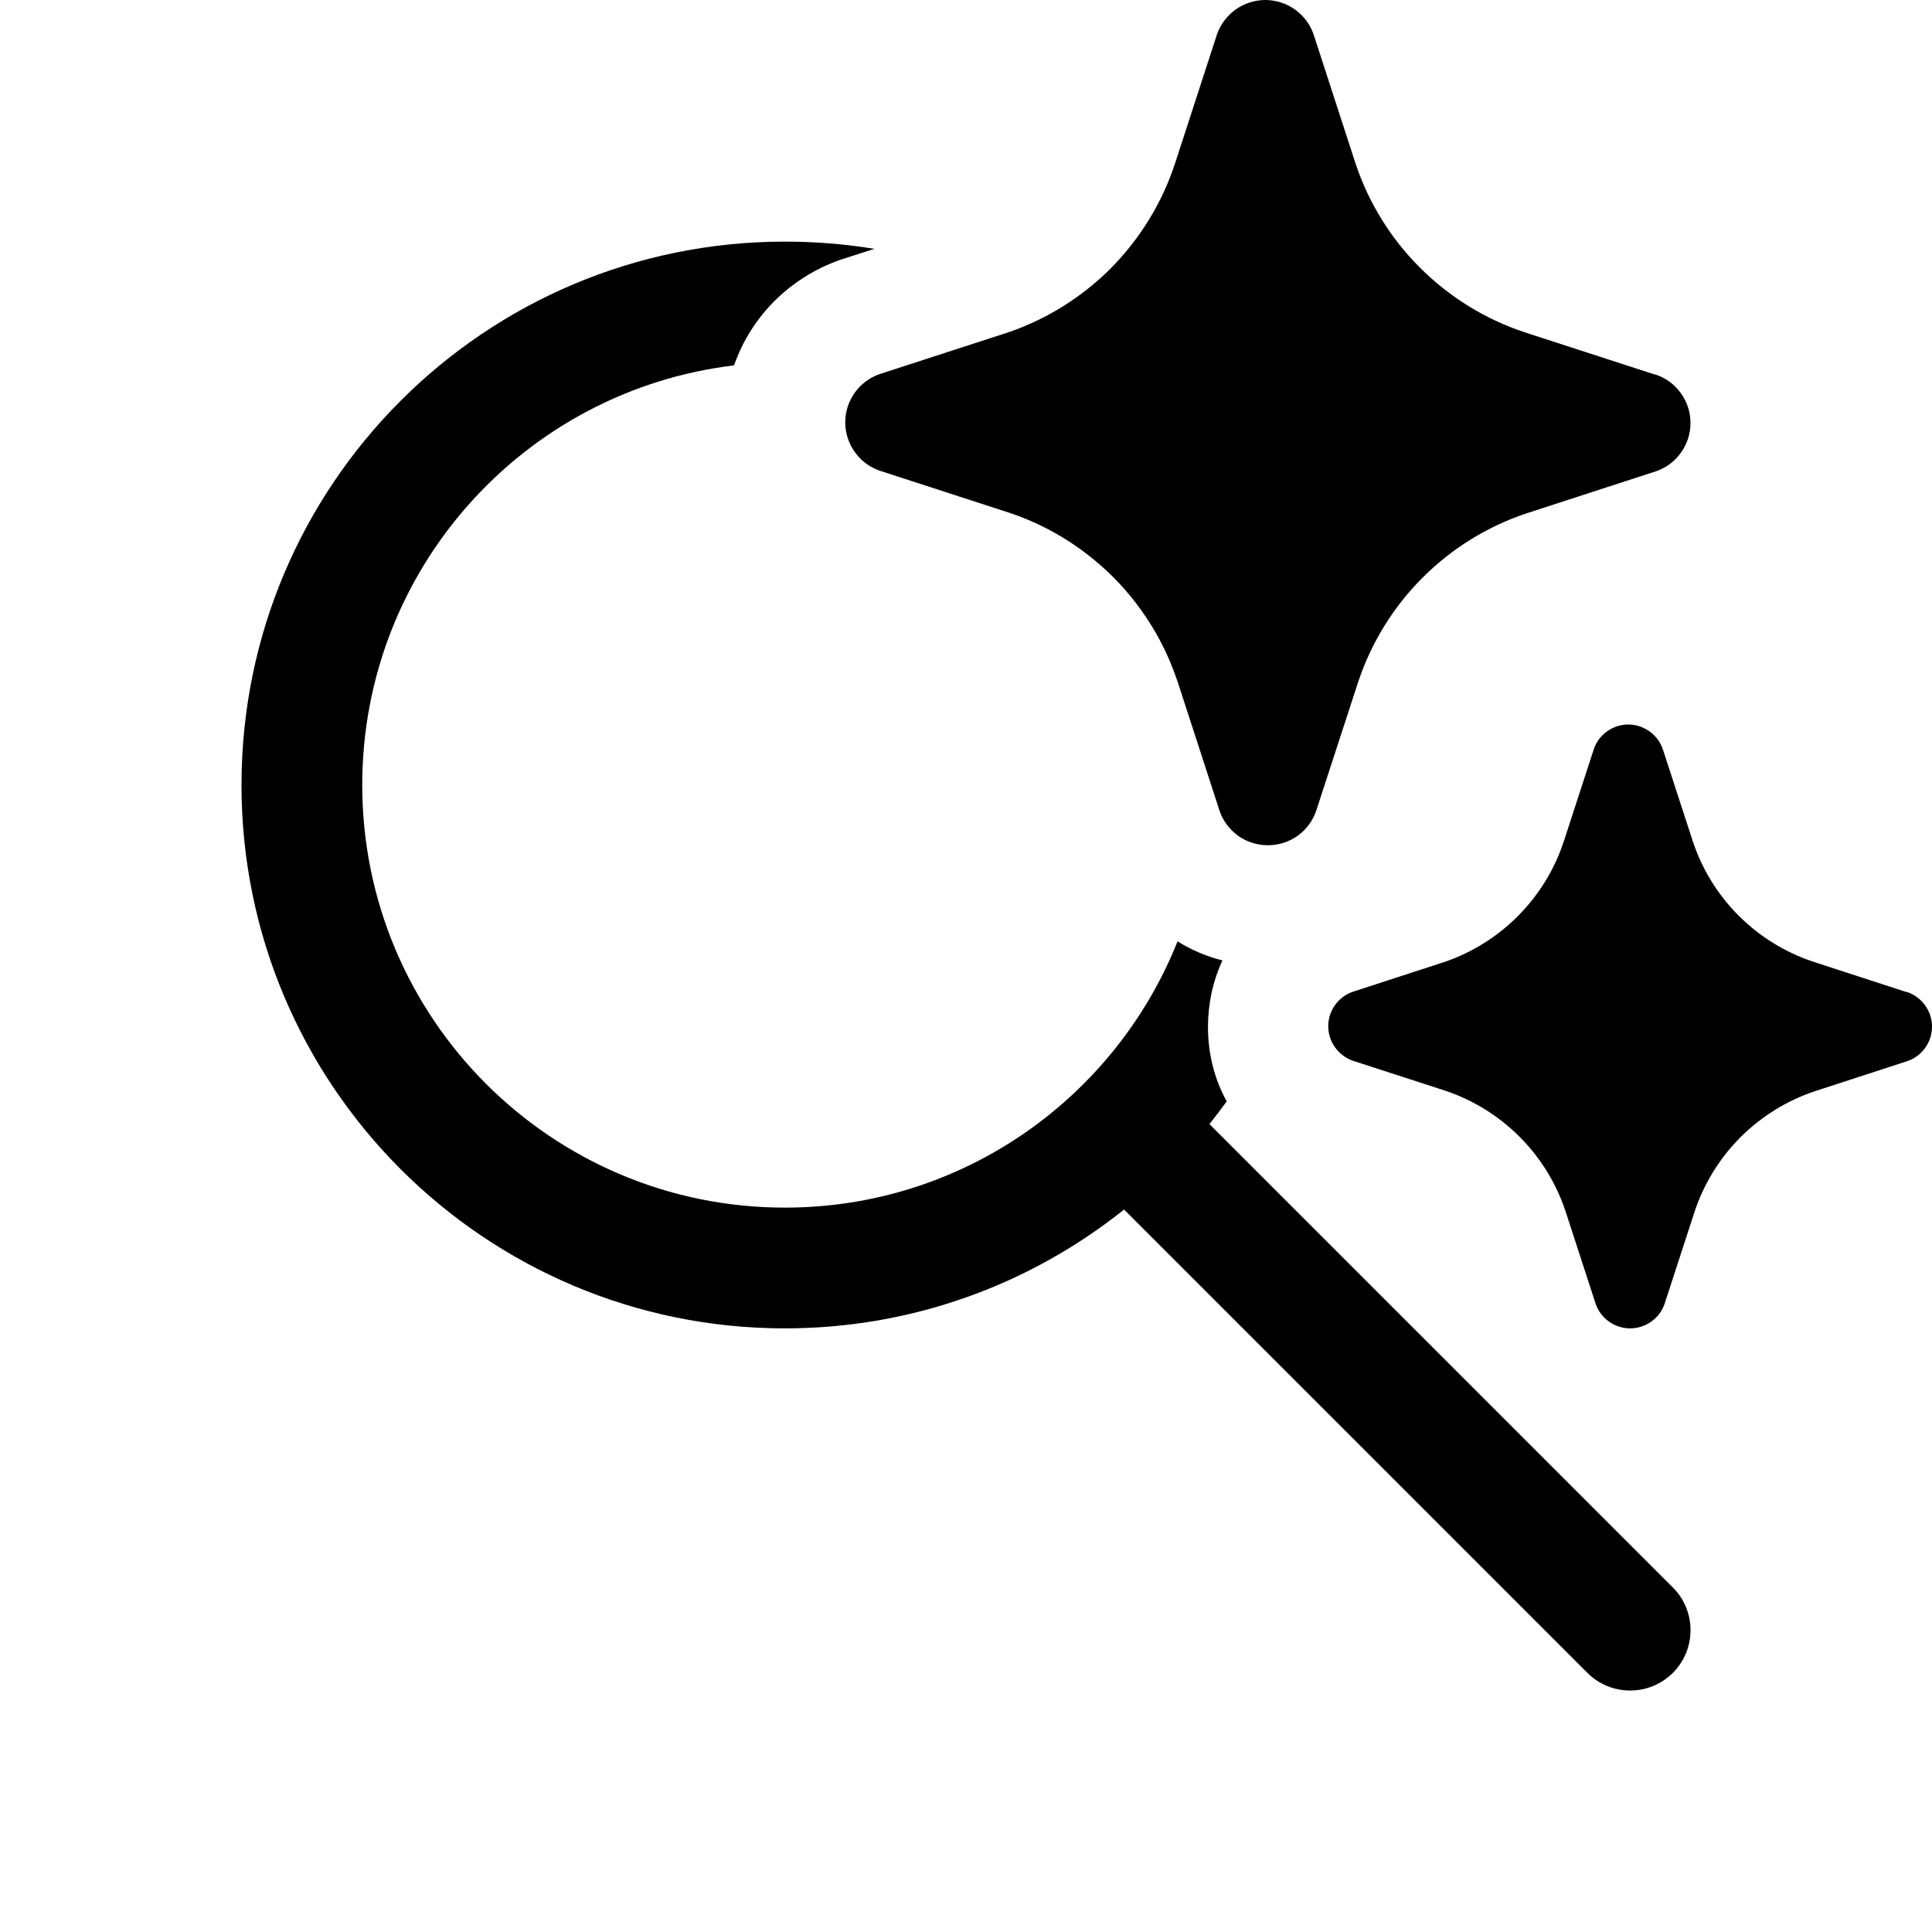
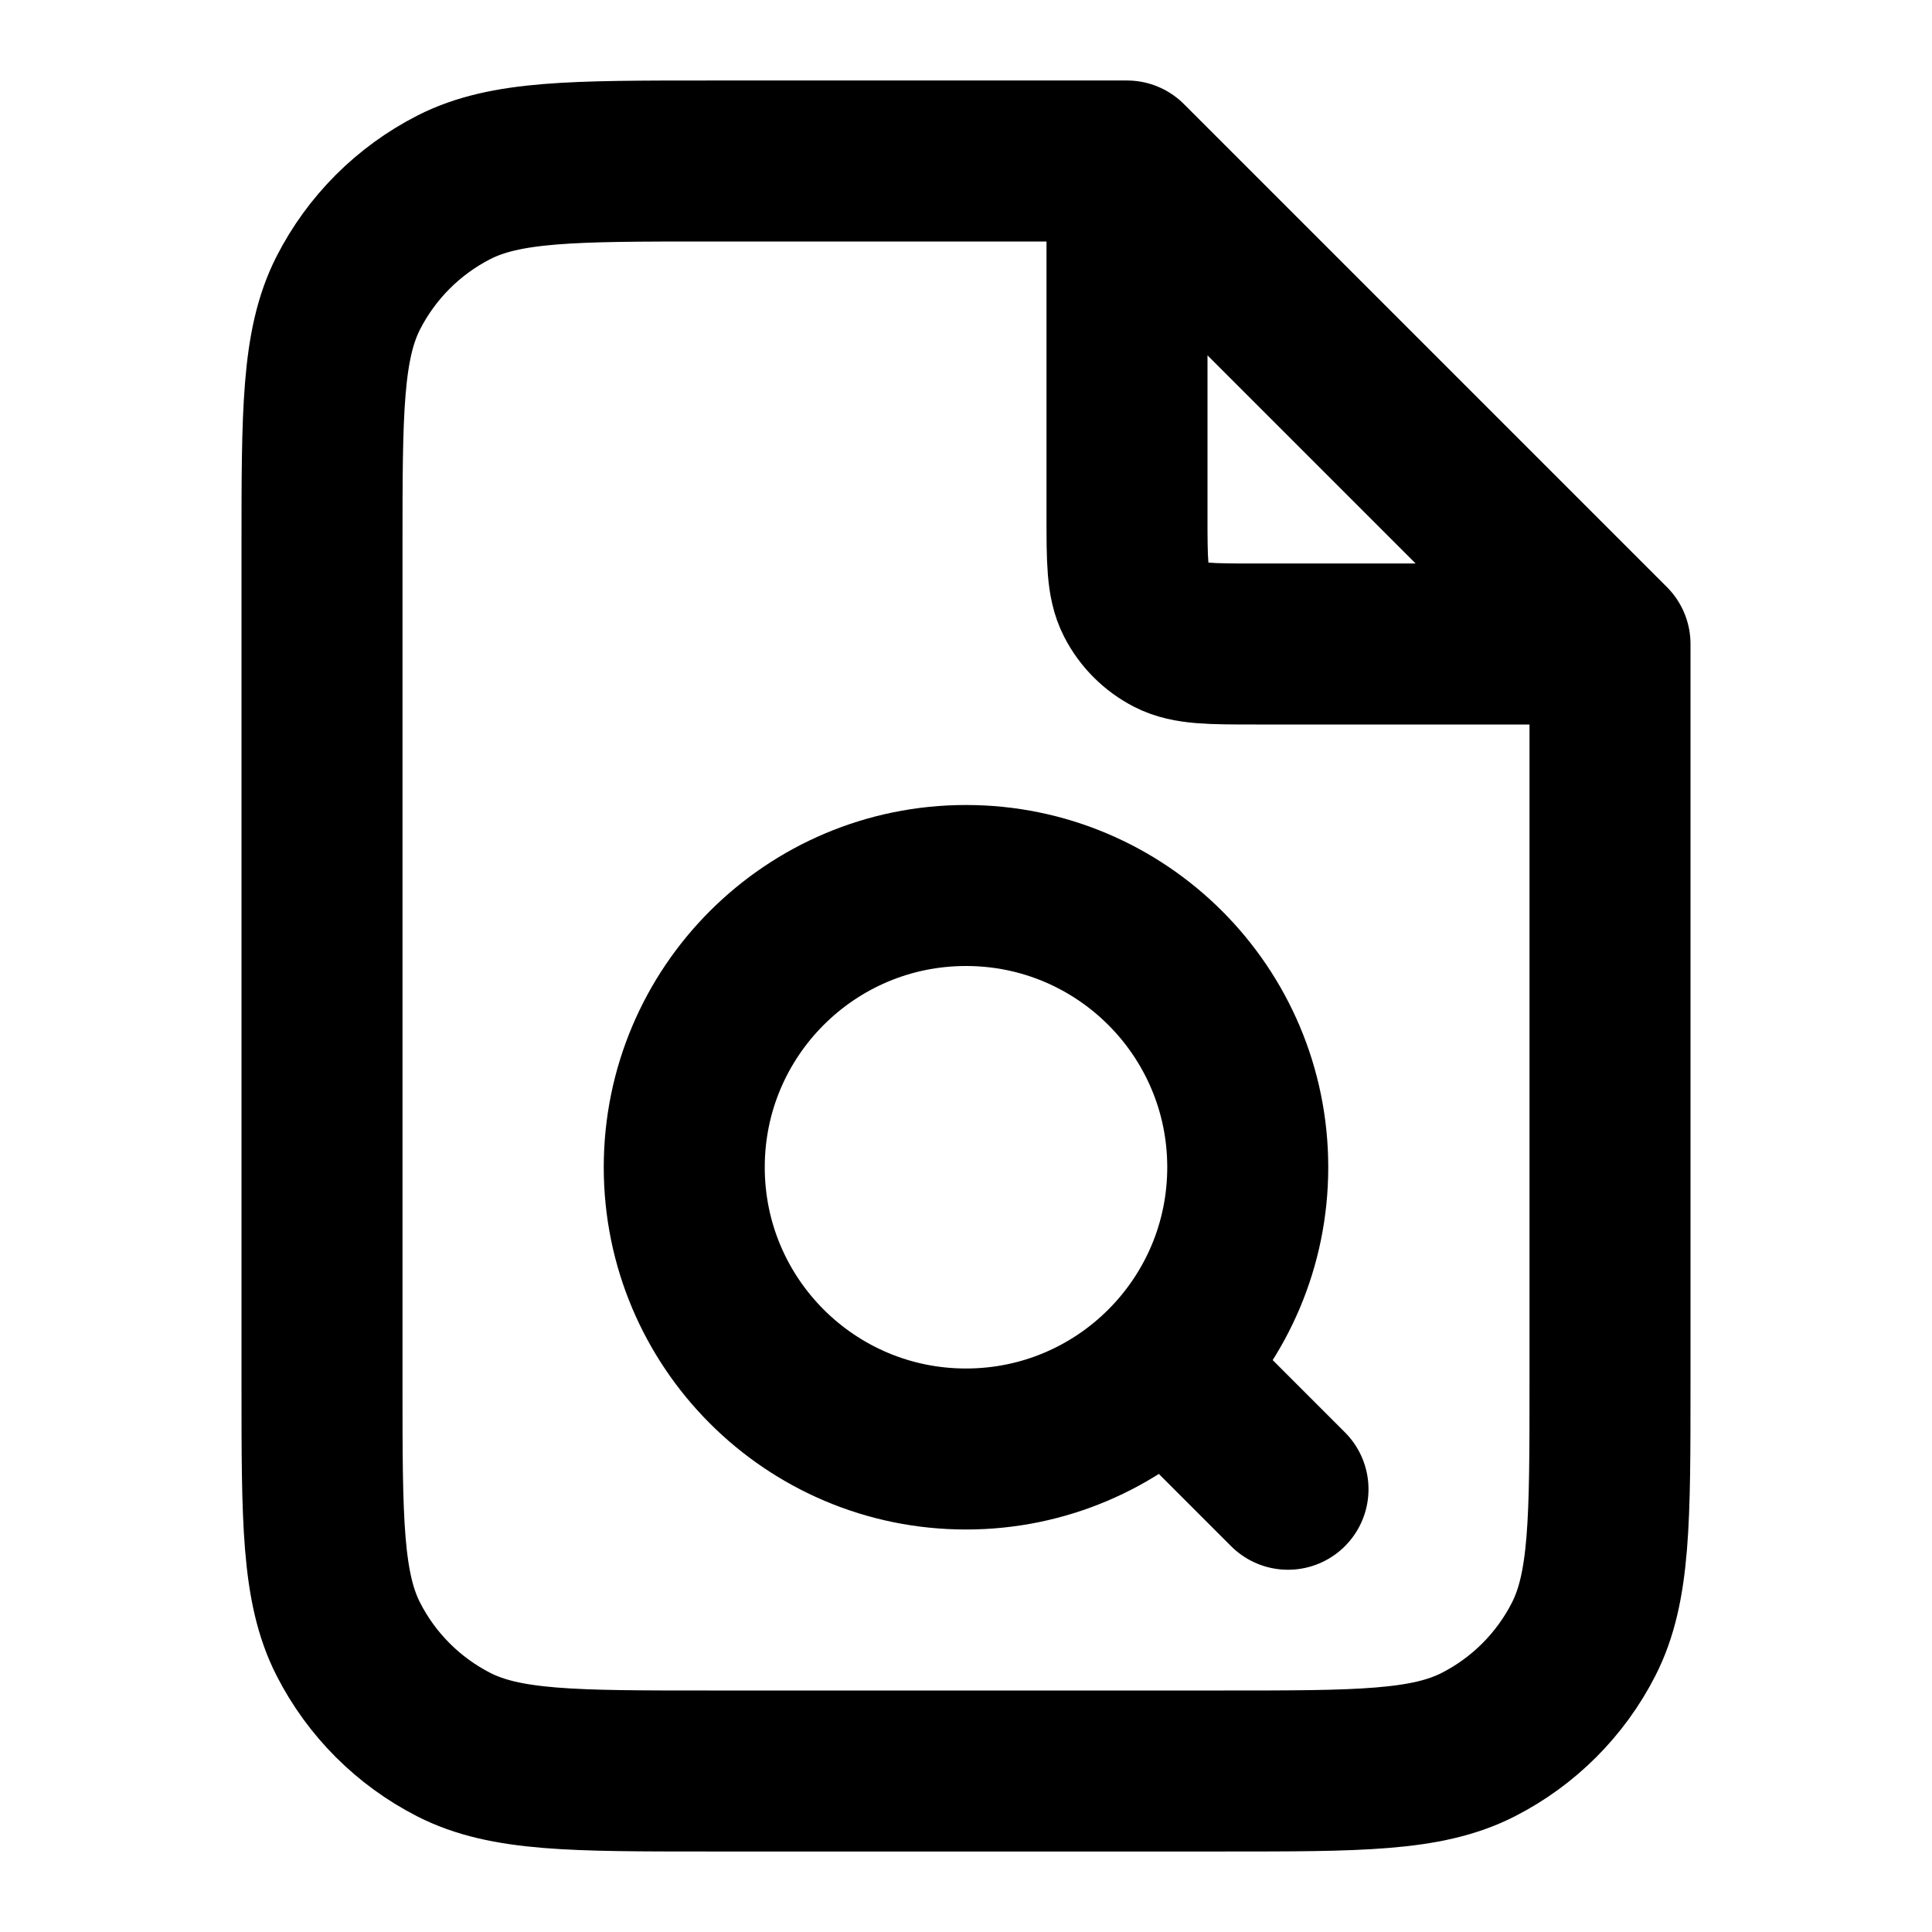
- <svg xmlns="http://www.w3.org/2000/svg" width="16" height="16" viewBox="0 0 16 16" fill="currentColor">
-   <path d="M10.878 0.283L11.226 1.354C11.334 1.679 11.517 1.975 11.76 2.217C12.003 2.46 12.299 2.643 12.624 2.751L13.696 3.099L13.717 3.104C13.8 3.133 13.872 3.187 13.922 3.259C13.973 3.33 14 3.416 14 3.503C14 3.591 13.973 3.676 13.922 3.747C13.872 3.819 13.8 3.873 13.717 3.902L12.646 4.25C12.32 4.358 12.024 4.541 11.781 4.784C11.539 5.026 11.356 5.322 11.248 5.647L10.899 6.718C10.87 6.801 10.816 6.872 10.745 6.923C10.673 6.973 10.588 7 10.5 7C10.412 7 10.327 6.973 10.255 6.923C10.248 6.918 10.242 6.913 10.235 6.907C10.174 6.858 10.127 6.793 10.101 6.718L9.753 5.647C9.734 5.591 9.713 5.535 9.69 5.48C9.58 5.219 9.42 4.982 9.22 4.78C9.182 4.742 9.142 4.705 9.101 4.67C8.883 4.481 8.629 4.336 8.354 4.245L7.282 3.897C7.2 3.868 7.128 3.814 7.078 3.742C7.027 3.671 7 3.585 7 3.498C7 3.41 7.027 3.325 7.078 3.253C7.128 3.182 7.2 3.128 7.282 3.099L8.354 2.751C8.676 2.64 8.968 2.456 9.207 2.214C9.445 1.971 9.625 1.677 9.731 1.354L10.079 0.283C10.108 0.2 10.163 0.129 10.234 0.078C10.306 0.028 10.391 0 10.479 0C10.566 0 10.652 0.028 10.723 0.078C10.795 0.129 10.849 0.2 10.878 0.283ZM15.783 8.214L15.018 7.965C14.785 7.888 14.573 7.757 14.4 7.584C14.226 7.411 14.096 7.199 14.019 6.967L13.77 6.202C13.749 6.143 13.71 6.092 13.659 6.056C13.608 6.02 13.547 6 13.485 6C13.422 6 13.361 6.02 13.31 6.056C13.259 6.092 13.22 6.143 13.2 6.202L12.951 6.967C12.875 7.198 12.747 7.408 12.576 7.581C12.405 7.754 12.197 7.886 11.967 7.965L11.202 8.214C11.143 8.234 11.092 8.273 11.056 8.324C11.019 8.375 11 8.436 11 8.499C11 8.561 11.019 8.622 11.056 8.673C11.092 8.724 11.143 8.763 11.202 8.784L11.967 9.032C12.2 9.11 12.412 9.241 12.585 9.415C12.759 9.589 12.889 9.801 12.966 10.034L13.215 10.799C13.236 10.858 13.274 10.909 13.325 10.945C13.376 10.981 13.437 11.001 13.5 11.001C13.563 11.001 13.624 10.981 13.675 10.945C13.726 10.909 13.764 10.858 13.785 10.799L14.034 10.034C14.111 9.802 14.242 9.59 14.415 9.417C14.589 9.244 14.8 9.113 15.033 9.036L15.798 8.787C15.857 8.767 15.908 8.728 15.944 8.677C15.981 8.626 16 8.565 16 8.502C16 8.44 15.981 8.379 15.944 8.328C15.908 8.277 15.857 8.238 15.798 8.217L15.783 8.214ZM6.5 2.001C6.752 2.001 7 2.021 7.241 2.061L6.951 2.154C6.671 2.255 6.43 2.435 6.26 2.675C6.183 2.784 6.122 2.902 6.079 3.026C4.344 3.234 3 4.71 3 6.501C3 8.434 4.567 10.001 6.5 10.001C7.975 10.001 9.237 9.088 9.752 7.796C9.87 7.869 9.993 7.921 10.124 7.954C10.044 8.124 10.004 8.314 10.004 8.505C10.004 8.722 10.055 8.933 10.159 9.121C10.113 9.185 10.065 9.248 10.016 9.309L13.854 13.147C14.049 13.342 14.049 13.659 13.854 13.854C13.658 14.049 13.342 14.049 13.146 13.854L9.309 10.017C8.539 10.632 7.563 11.001 6.5 11.001C4.015 11.001 2 8.986 2 6.501C2 4.015 4.015 2.001 6.5 2.001Z" />
+ <svg xmlns="http://www.w3.org/2000/svg" width="24" height="24" viewBox="0 0 24 24" fill="none">
+   <path d="M14 2.27V6.4C14 6.96 14 7.24 14.109 7.454C14.205 7.642 14.358 7.795 14.546 7.891C14.76 8 15.04 8 15.6 8H19.73M16 18.5L14.5 17M14 2H8.8C7.12 2 6.28 2 5.638 2.327C5.074 2.615 4.615 3.074 4.327 3.638C4 4.28 4 5.12 4 6.8V17.2C4 18.88 4 19.72 4.327 20.362C4.615 20.927 5.074 21.385 5.638 21.673C6.28 22 7.12 22 8.8 22H15.2C16.88 22 17.72 22 18.362 21.673C18.927 21.385 19.385 20.927 19.673 20.362C20 19.72 20 18.88 20 17.2V8L14 2ZM15.5 14.5C15.5 16.433 13.933 18 12 18C10.067 18 8.5 16.433 8.5 14.5C8.5 12.567 10.067 11 12 11C13.933 11 15.5 12.567 15.5 14.5Z" stroke="currentColor" stroke-width="2" stroke-linecap="round" stroke-linejoin="round" />
</svg>
